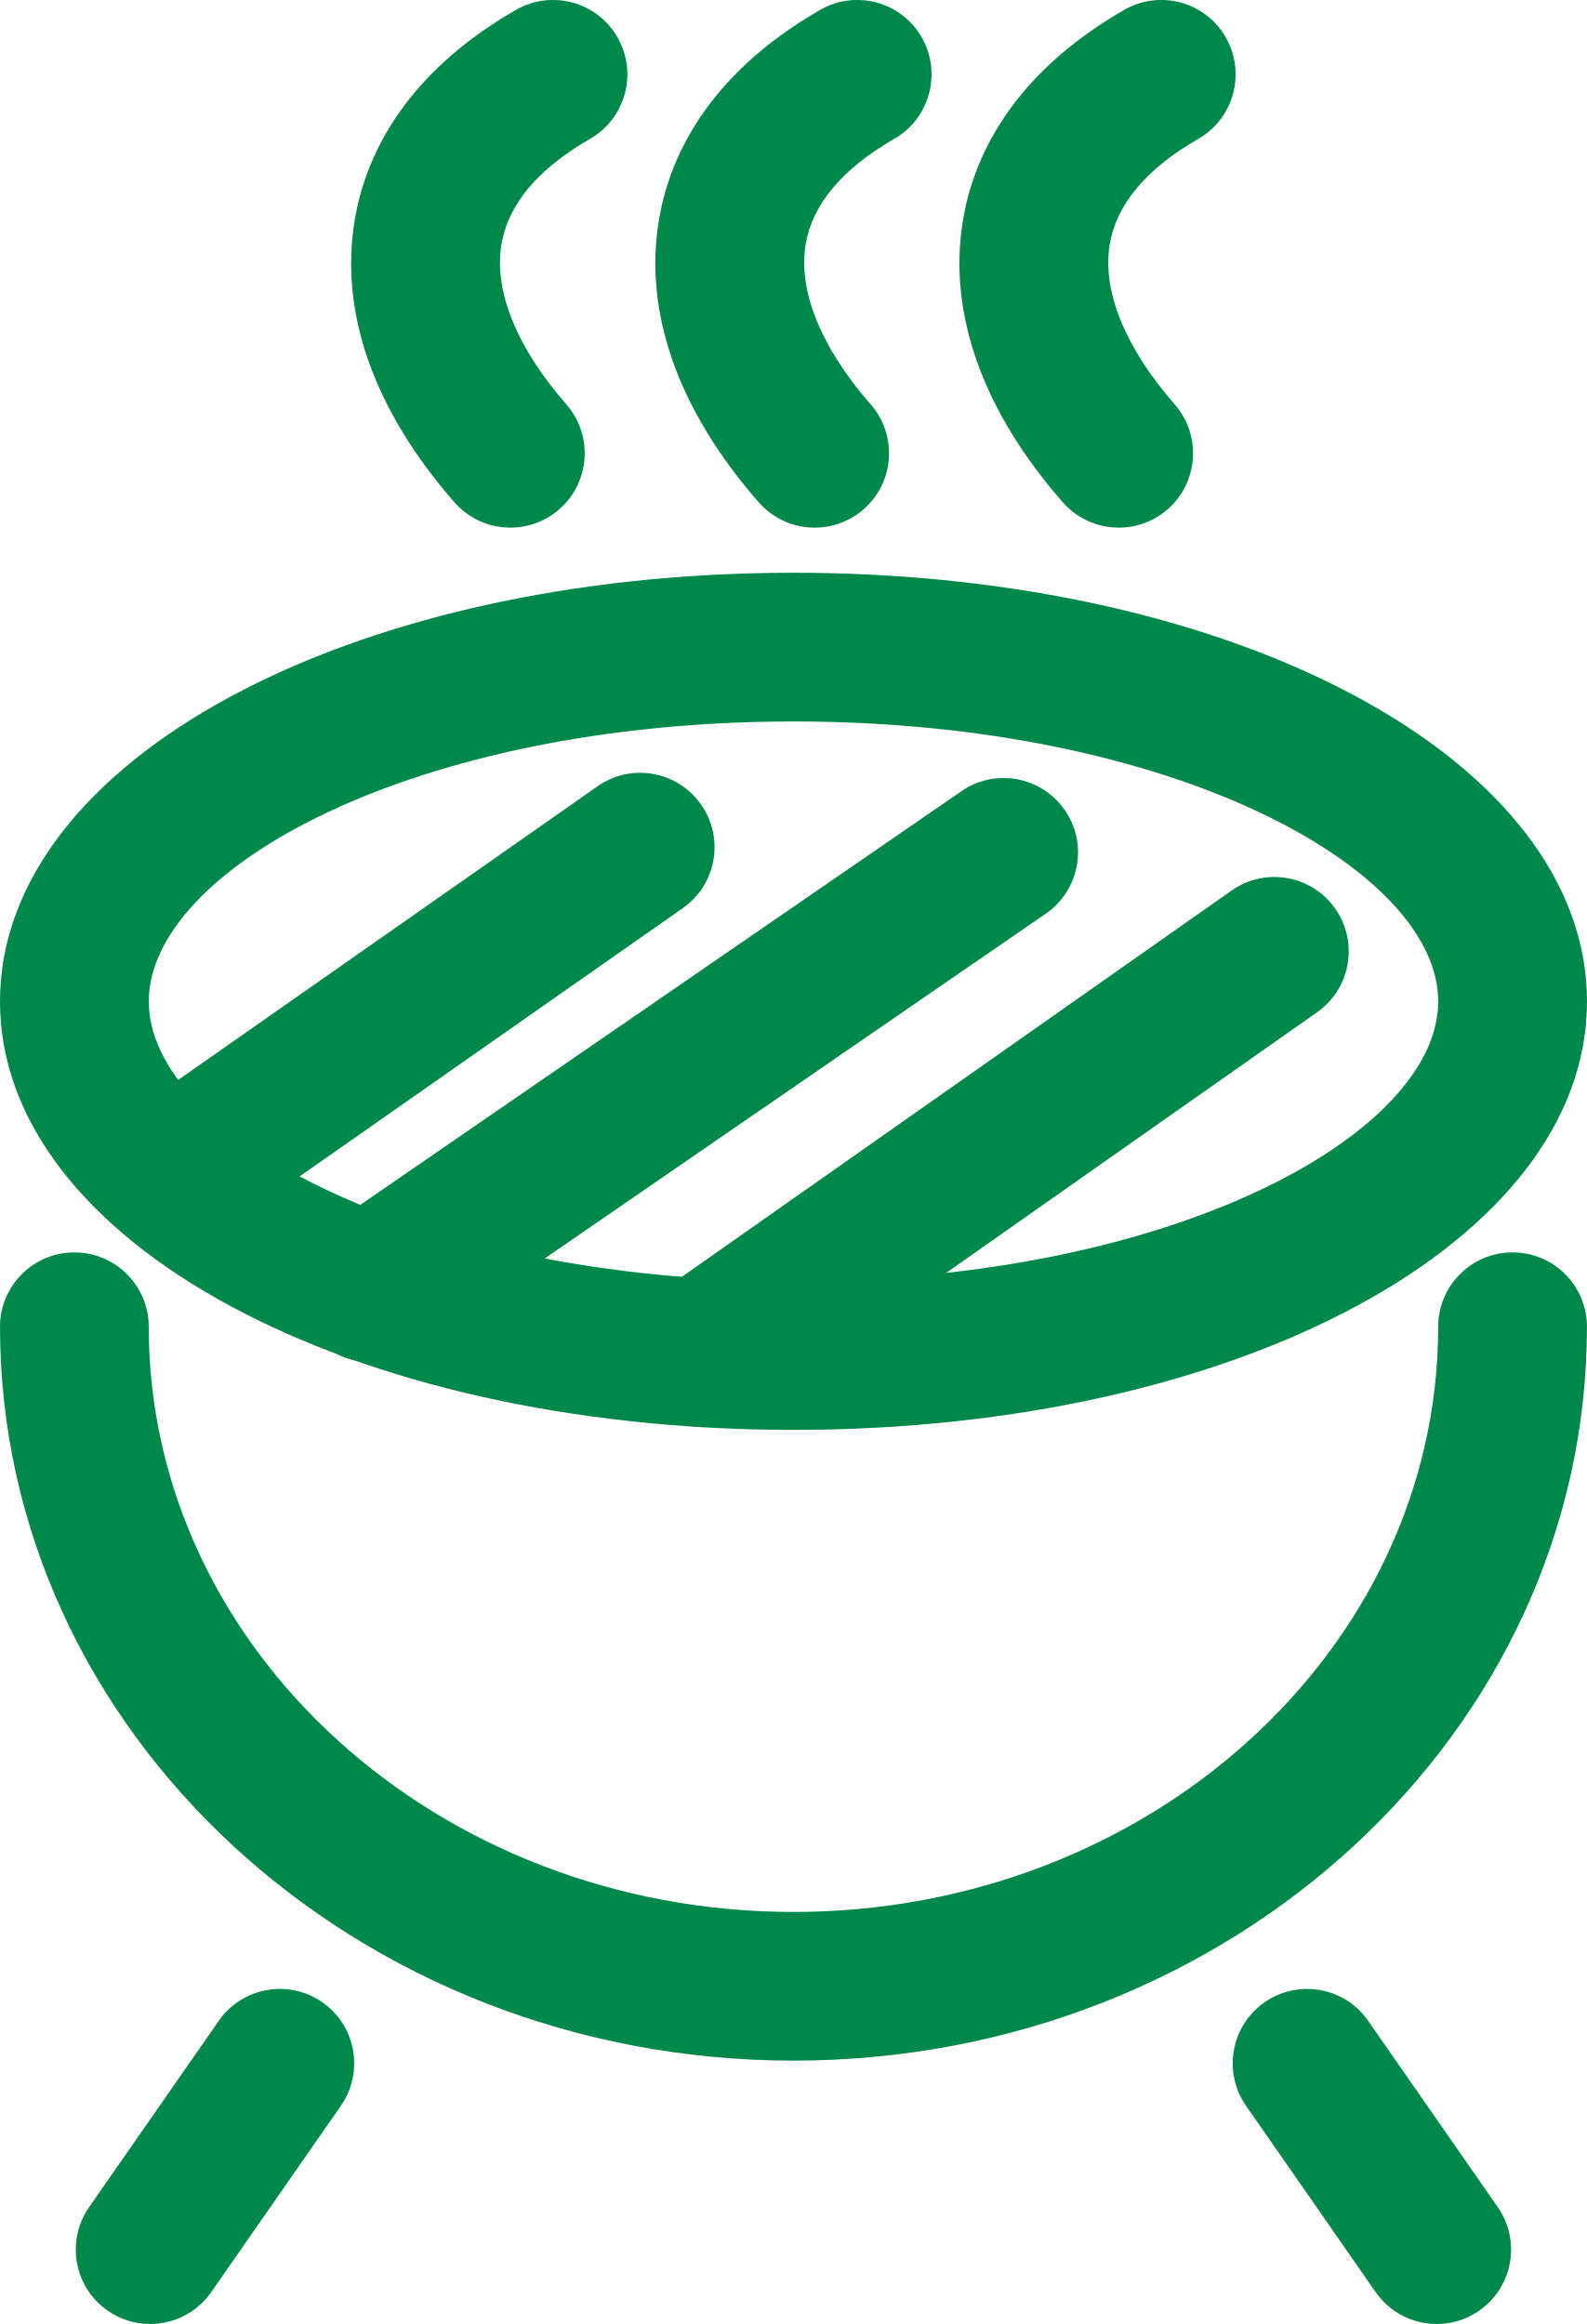
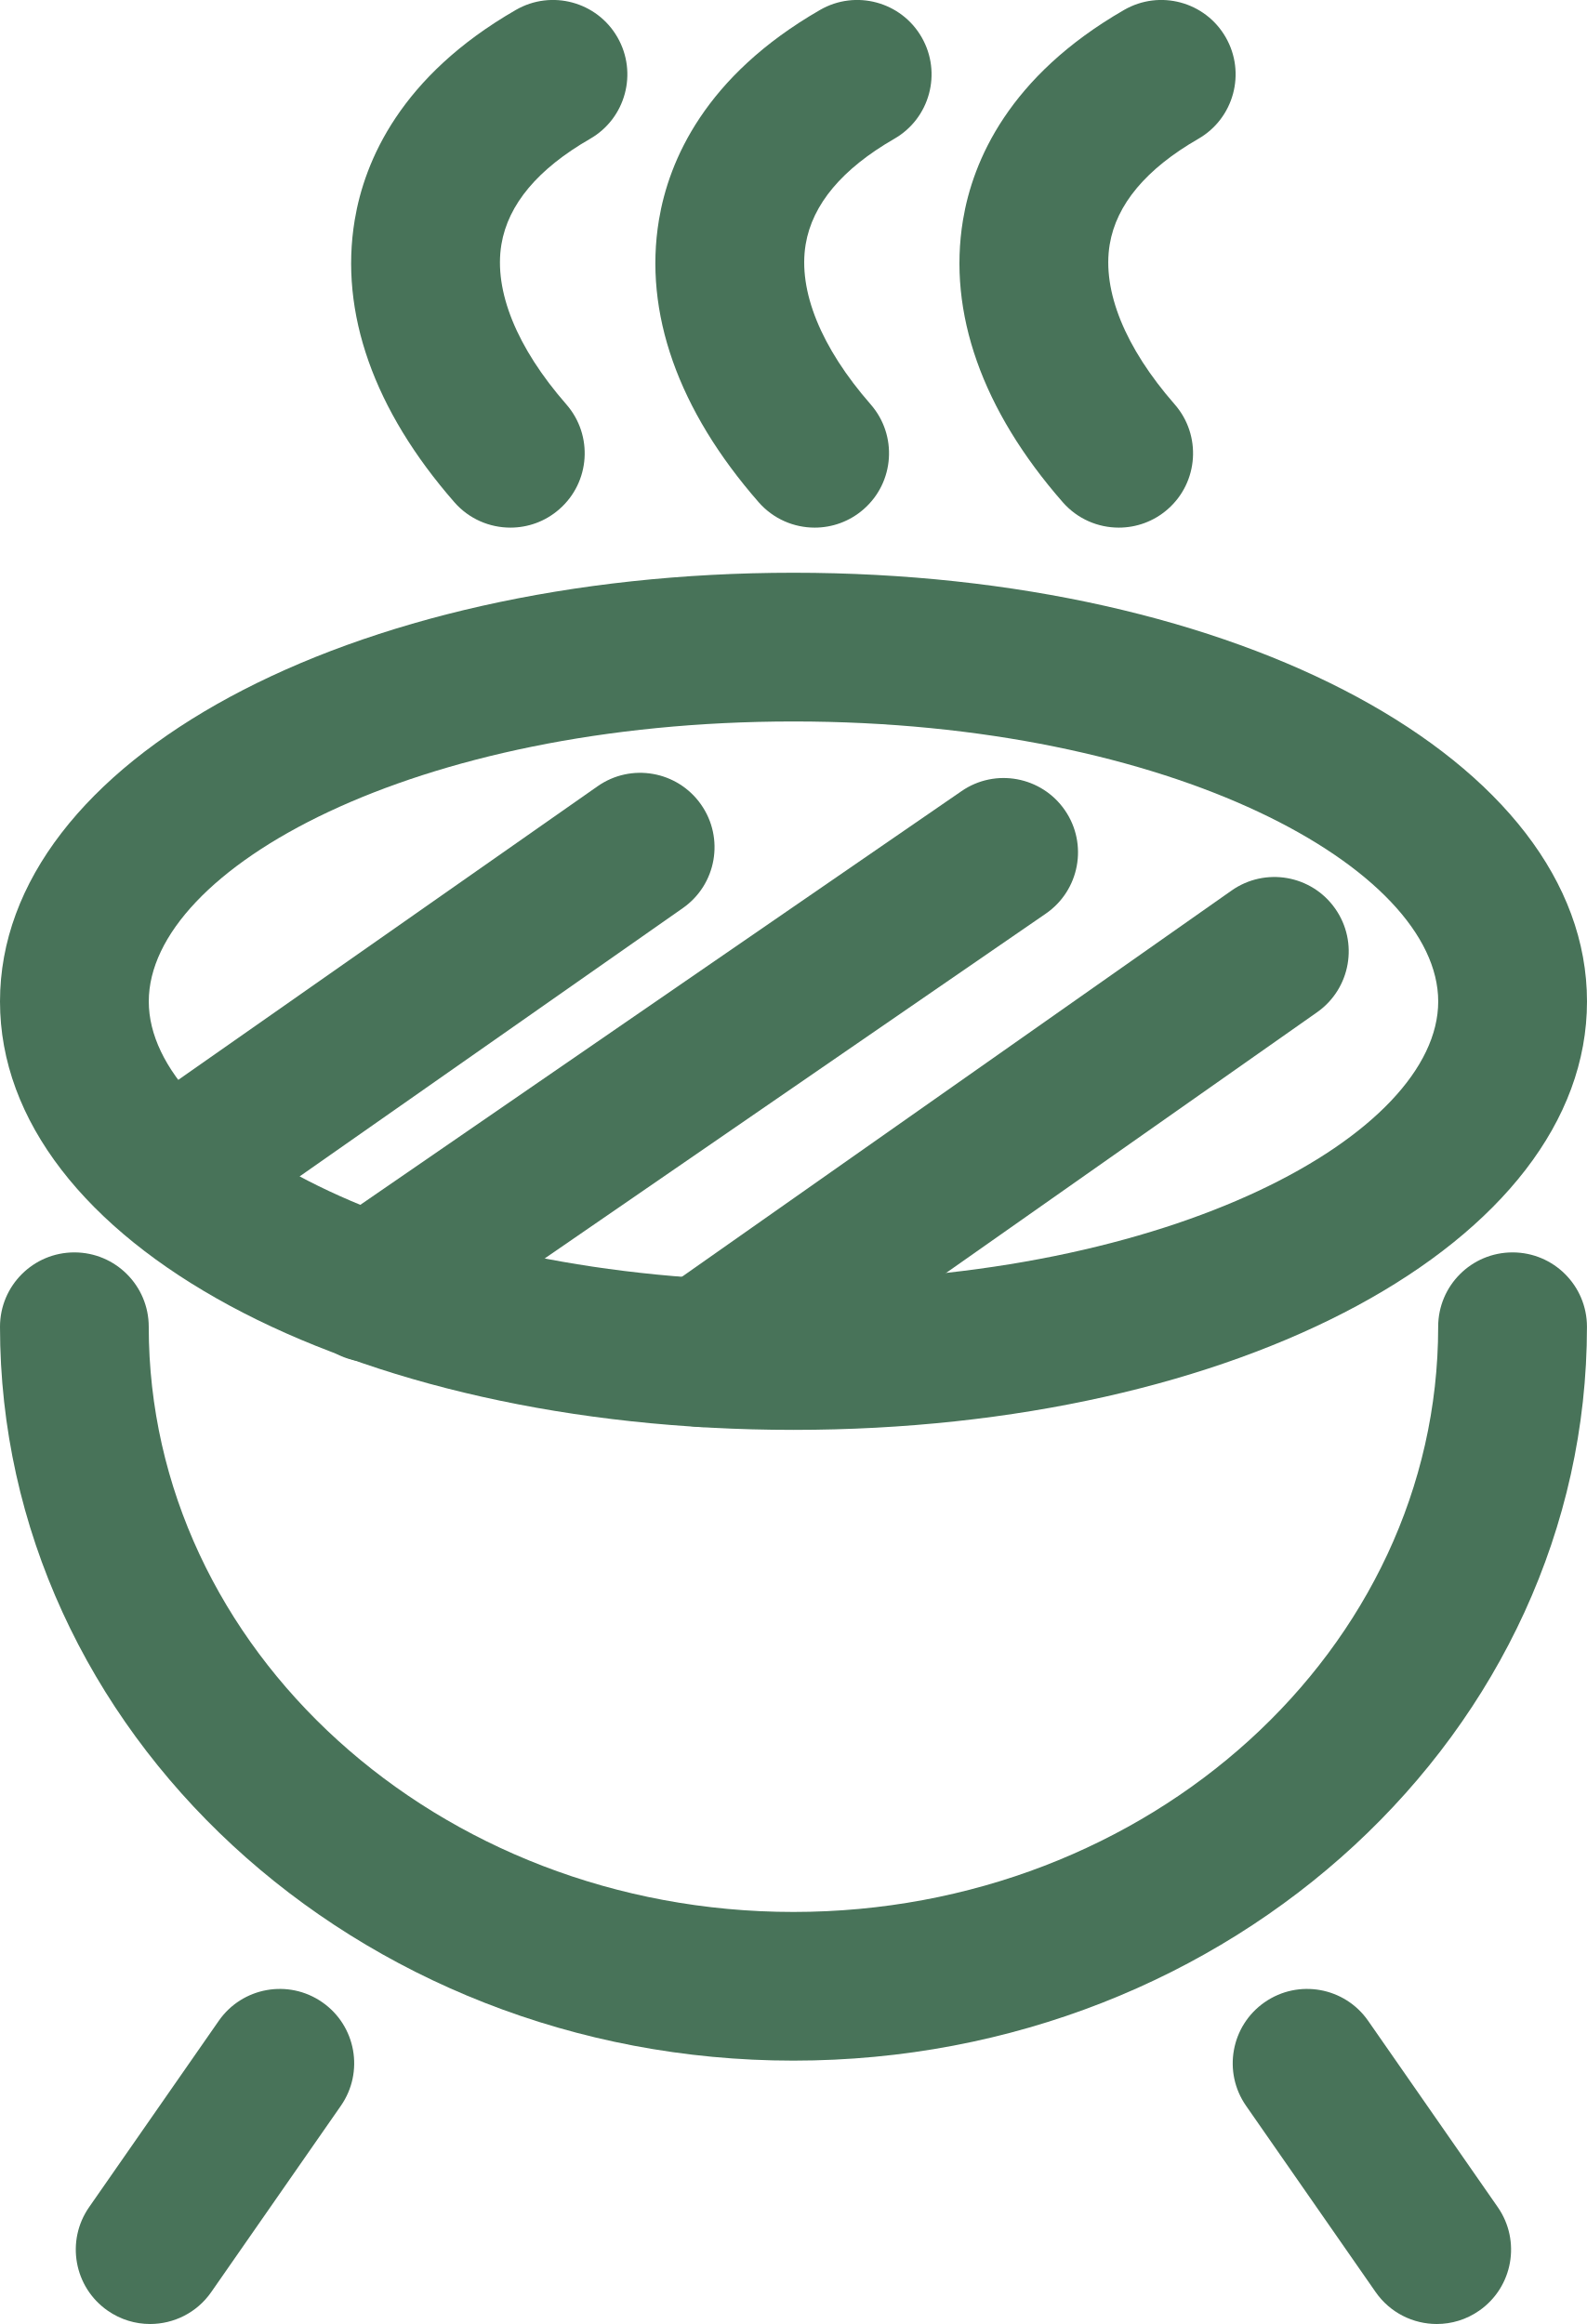
<svg xmlns="http://www.w3.org/2000/svg" version="1.1" x="0px" y="0px" width="39.392px" height="57.692px" viewBox="0 0 39.392 57.692" style="enable-background:new 0 0 39.392 57.692;" xml:space="preserve">
  <g id="_x34_9_x5F_bbq">
    <g>
      <g>
-         <path style="fill:#00884b;" d="M19.695,51.154C8.835,51.154,0,42.981,0,32.936c0-1.02,0.827-1.846,1.846-1.846     s1.846,0.826,1.846,1.846c0,8.01,7.179,14.527,16.002,14.527c8.825,0,16.004-6.518,16.004-14.527c0-1.02,0.826-1.846,1.846-1.846     s1.847,0.826,1.847,1.846C39.392,42.981,30.556,51.154,19.695,51.154z" />
+         <path style="fill:#487359;" d="M19.695,51.154C8.835,51.154,0,42.981,0,32.936c0-1.02,0.827-1.846,1.846-1.846     s1.846,0.826,1.846,1.846c0,8.01,7.179,14.527,16.002,14.527c8.825,0,16.004-6.518,16.004-14.527c0-1.02,0.826-1.846,1.846-1.846     s1.847,0.826,1.847,1.846C39.392,42.981,30.556,51.154,19.695,51.154z" />
      </g>
      <g>
-         <path style="fill:#00884b;" d="M19.695,35.496C8.651,35.496,0,30.825,0,24.861c0-5.968,8.651-10.643,19.695-10.643     c11.045,0,19.697,4.675,19.697,10.643C39.392,30.825,30.74,35.496,19.695,35.496z M19.695,17.91     c-9.431,0-16.002,3.663-16.002,6.951c0,3.284,6.572,6.943,16.002,6.943c9.432,0,16.004-3.659,16.004-6.943     C35.699,21.573,29.127,17.91,19.695,17.91z" />
+         <path style="fill:#487359;" d="M19.695,35.496C8.651,35.496,0,30.825,0,24.861c0-5.968,8.651-10.643,19.695-10.643     c11.045,0,19.697,4.675,19.697,10.643C39.392,30.825,30.74,35.496,19.695,35.496z M19.695,17.91     c-9.431,0-16.002,3.663-16.002,6.951c0,3.284,6.572,6.943,16.002,6.943c9.432,0,16.004-3.659,16.004-6.943     C35.699,21.573,29.127,17.91,19.695,17.91z" />
      </g>
      <g>
-         <path style="fill:#00884b;" d="M4.555,30.817c-0.582,0-1.154-0.274-1.514-0.788c-0.585-0.835-0.382-1.986,0.453-2.57     l11.337-7.939c0.835-0.587,1.986-0.383,2.571,0.453c0.585,0.835,0.382,1.986-0.453,2.57L5.612,30.482     C5.29,30.709,4.92,30.817,4.555,30.817z" />
+         <path style="fill:#487359;" d="M4.555,30.817c-0.582,0-1.154-0.274-1.514-0.788c-0.585-0.835-0.382-1.986,0.453-2.57     l11.337-7.939c0.835-0.587,1.986-0.383,2.571,0.453c0.585,0.835,0.382,1.986-0.453,2.57L5.612,30.482     C5.29,30.709,4.92,30.817,4.555,30.817z" />
      </g>
      <g>
-         <path style="fill:#00884b;" d="M9.205,33.817c-0.587,0-1.164-0.28-1.522-0.8c-0.578-0.84-0.365-1.989,0.475-2.567L23.866,19.64     c0.839-0.58,1.989-0.365,2.567,0.474c0.578,0.84,0.365,1.989-0.475,2.567L10.25,33.491C9.931,33.712,9.566,33.817,9.205,33.817z" />
+         <path style="fill:#487359;" d="M9.205,33.817c-0.587,0-1.164-0.28-1.522-0.8c-0.578-0.84-0.365-1.989,0.475-2.567L23.866,19.64     c0.839-0.58,1.989-0.365,2.567,0.474c0.578,0.84,0.365,1.989-0.475,2.567L10.25,33.491C9.931,33.712,9.566,33.817,9.205,33.817z" />
      </g>
      <g>
-         <path style="fill:#00884b;" d="M17.456,35.427c-0.581,0-1.152-0.273-1.512-0.785c-0.586-0.834-0.385-1.985,0.449-2.572     l14.177-9.963c0.834-0.586,1.985-0.387,2.572,0.449c0.586,0.834,0.385,1.985-0.449,2.572l-14.177,9.963     C18.193,35.317,17.823,35.427,17.456,35.427z" />
+         <path style="fill:#487359;" d="M17.456,35.427c-0.581,0-1.152-0.273-1.512-0.785c-0.586-0.834-0.385-1.985,0.449-2.572     l14.177-9.963c0.834-0.586,1.985-0.387,2.572,0.449c0.586,0.834,0.385,1.985-0.449,2.572l-14.177,9.963     C18.193,35.317,17.823,35.427,17.456,35.427z" />
      </g>
      <g>
-         <path style="fill:#00884b;" d="M3.726,57.692c-0.364,0-0.731-0.107-1.053-0.331c-0.837-0.582-1.043-1.733-0.461-2.57l3.218-4.625     c0.583-0.838,1.734-1.043,2.57-0.461c0.837,0.582,1.043,1.733,0.461,2.57L5.243,56.9C4.884,57.416,4.309,57.692,3.726,57.692z" />
+         <path style="fill:#487359;" d="M3.726,57.692c-0.364,0-0.731-0.107-1.053-0.331c-0.837-0.582-1.043-1.733-0.461-2.57l3.218-4.625     c0.583-0.838,1.734-1.043,2.57-0.461c0.837,0.582,1.043,1.733,0.461,2.57L5.243,56.9C4.884,57.416,4.309,57.692,3.726,57.692z" />
      </g>
      <g>
-         <path style="fill:#00884b;" d="M35.664,57.692c-0.584,0-1.158-0.276-1.518-0.792l-3.217-4.625     c-0.582-0.837-0.376-1.988,0.461-2.57c0.836-0.582,1.988-0.377,2.57,0.461l3.217,4.625c0.582,0.837,0.376,1.988-0.461,2.57     C36.396,57.585,36.027,57.692,35.664,57.692z" />
+         <path style="fill:#487359;" d="M35.664,57.692c-0.584,0-1.158-0.276-1.518-0.792l-3.217-4.625     c-0.582-0.837-0.376-1.988,0.461-2.57c0.836-0.582,1.988-0.377,2.57,0.461l3.217,4.625c0.582,0.837,0.376,1.988-0.461,2.57     C36.396,57.585,36.027,57.692,35.664,57.692z" />
      </g>
      <g>
        <g>
-           <path style="fill:#00884b;" d="M12.669,13.098c-0.514,0-1.026-0.213-1.391-0.631c-2-2.288-2.856-4.711-2.473-7.007      c0.245-1.469,1.137-3.566,4-5.214c0.884-0.509,2.013-0.205,2.521,0.679s0.205,2.013-0.679,2.521      c-1.294,0.745-2.035,1.627-2.201,2.621c-0.192,1.153,0.38,2.563,1.611,3.971c0.671,0.768,0.593,1.934-0.175,2.604      C13.533,12.948,13.101,13.098,12.669,13.098z" />
+           <path style="fill:#487359;" d="M12.669,13.098c-0.514,0-1.026-0.213-1.391-0.631c-2-2.288-2.856-4.711-2.473-7.007      c0.245-1.469,1.137-3.566,4-5.214c0.884-0.509,2.013-0.205,2.521,0.679s0.205,2.013-0.679,2.521      c-1.294,0.745-2.035,1.627-2.201,2.621c-0.192,1.153,0.38,2.563,1.611,3.971c0.671,0.768,0.593,1.934-0.175,2.604      C13.533,12.948,13.101,13.098,12.669,13.098z" />
        </g>
        <g>
-           <path style="fill:#00884b;" d="M20.222,13.098c-0.514,0-1.025-0.213-1.391-0.631c-2.001-2.288-2.857-4.712-2.475-7.008      c0.245-1.469,1.137-3.565,4-5.213c0.884-0.509,2.013-0.205,2.521,0.679s0.205,2.013-0.68,2.521      c-1.293,0.745-2.033,1.627-2.199,2.62c-0.192,1.152,0.381,2.563,1.613,3.972c0.671,0.767,0.593,1.934-0.175,2.604      C21.086,12.948,20.653,13.098,20.222,13.098z" />
+           <path style="fill:#487359;" d="M20.222,13.098c-0.514,0-1.025-0.213-1.391-0.631c-2.001-2.288-2.857-4.712-2.475-7.008      c0.245-1.469,1.137-3.565,4-5.213c0.884-0.509,2.013-0.205,2.521,0.679s0.205,2.013-0.68,2.521      c-1.293,0.745-2.033,1.627-2.199,2.62c-0.192,1.152,0.381,2.563,1.613,3.972c0.671,0.767,0.593,1.934-0.175,2.604      C21.086,12.948,20.653,13.098,20.222,13.098z" />
        </g>
        <g>
-           <path style="fill:#00884b;" d="M27.771,13.098c-0.515,0-1.025-0.213-1.391-0.63c-2.002-2.287-2.857-4.71-2.477-7.006      c0.244-1.47,1.137-3.567,4-5.216c0.886-0.509,2.013-0.205,2.521,0.679c0.508,0.883,0.205,2.012-0.679,2.521      c-1.294,0.745-2.034,1.628-2.2,2.622c-0.191,1.152,0.381,2.562,1.612,3.969c0.671,0.768,0.594,1.934-0.173,2.605      C28.636,12.947,28.202,13.098,27.771,13.098z" />
+           <path style="fill:#487359;" d="M27.771,13.098c-0.515,0-1.025-0.213-1.391-0.63c-2.002-2.287-2.857-4.71-2.477-7.006      c0.244-1.47,1.137-3.567,4-5.216c0.886-0.509,2.013-0.205,2.521,0.679c0.508,0.883,0.205,2.012-0.679,2.521      c-1.294,0.745-2.034,1.628-2.2,2.622c-0.191,1.152,0.381,2.562,1.612,3.969c0.671,0.768,0.594,1.934-0.173,2.605      C28.636,12.947,28.202,13.098,27.771,13.098z" />
        </g>
      </g>
    </g>
  </g>
  <g id="Layer_1">
</g>
</svg>
